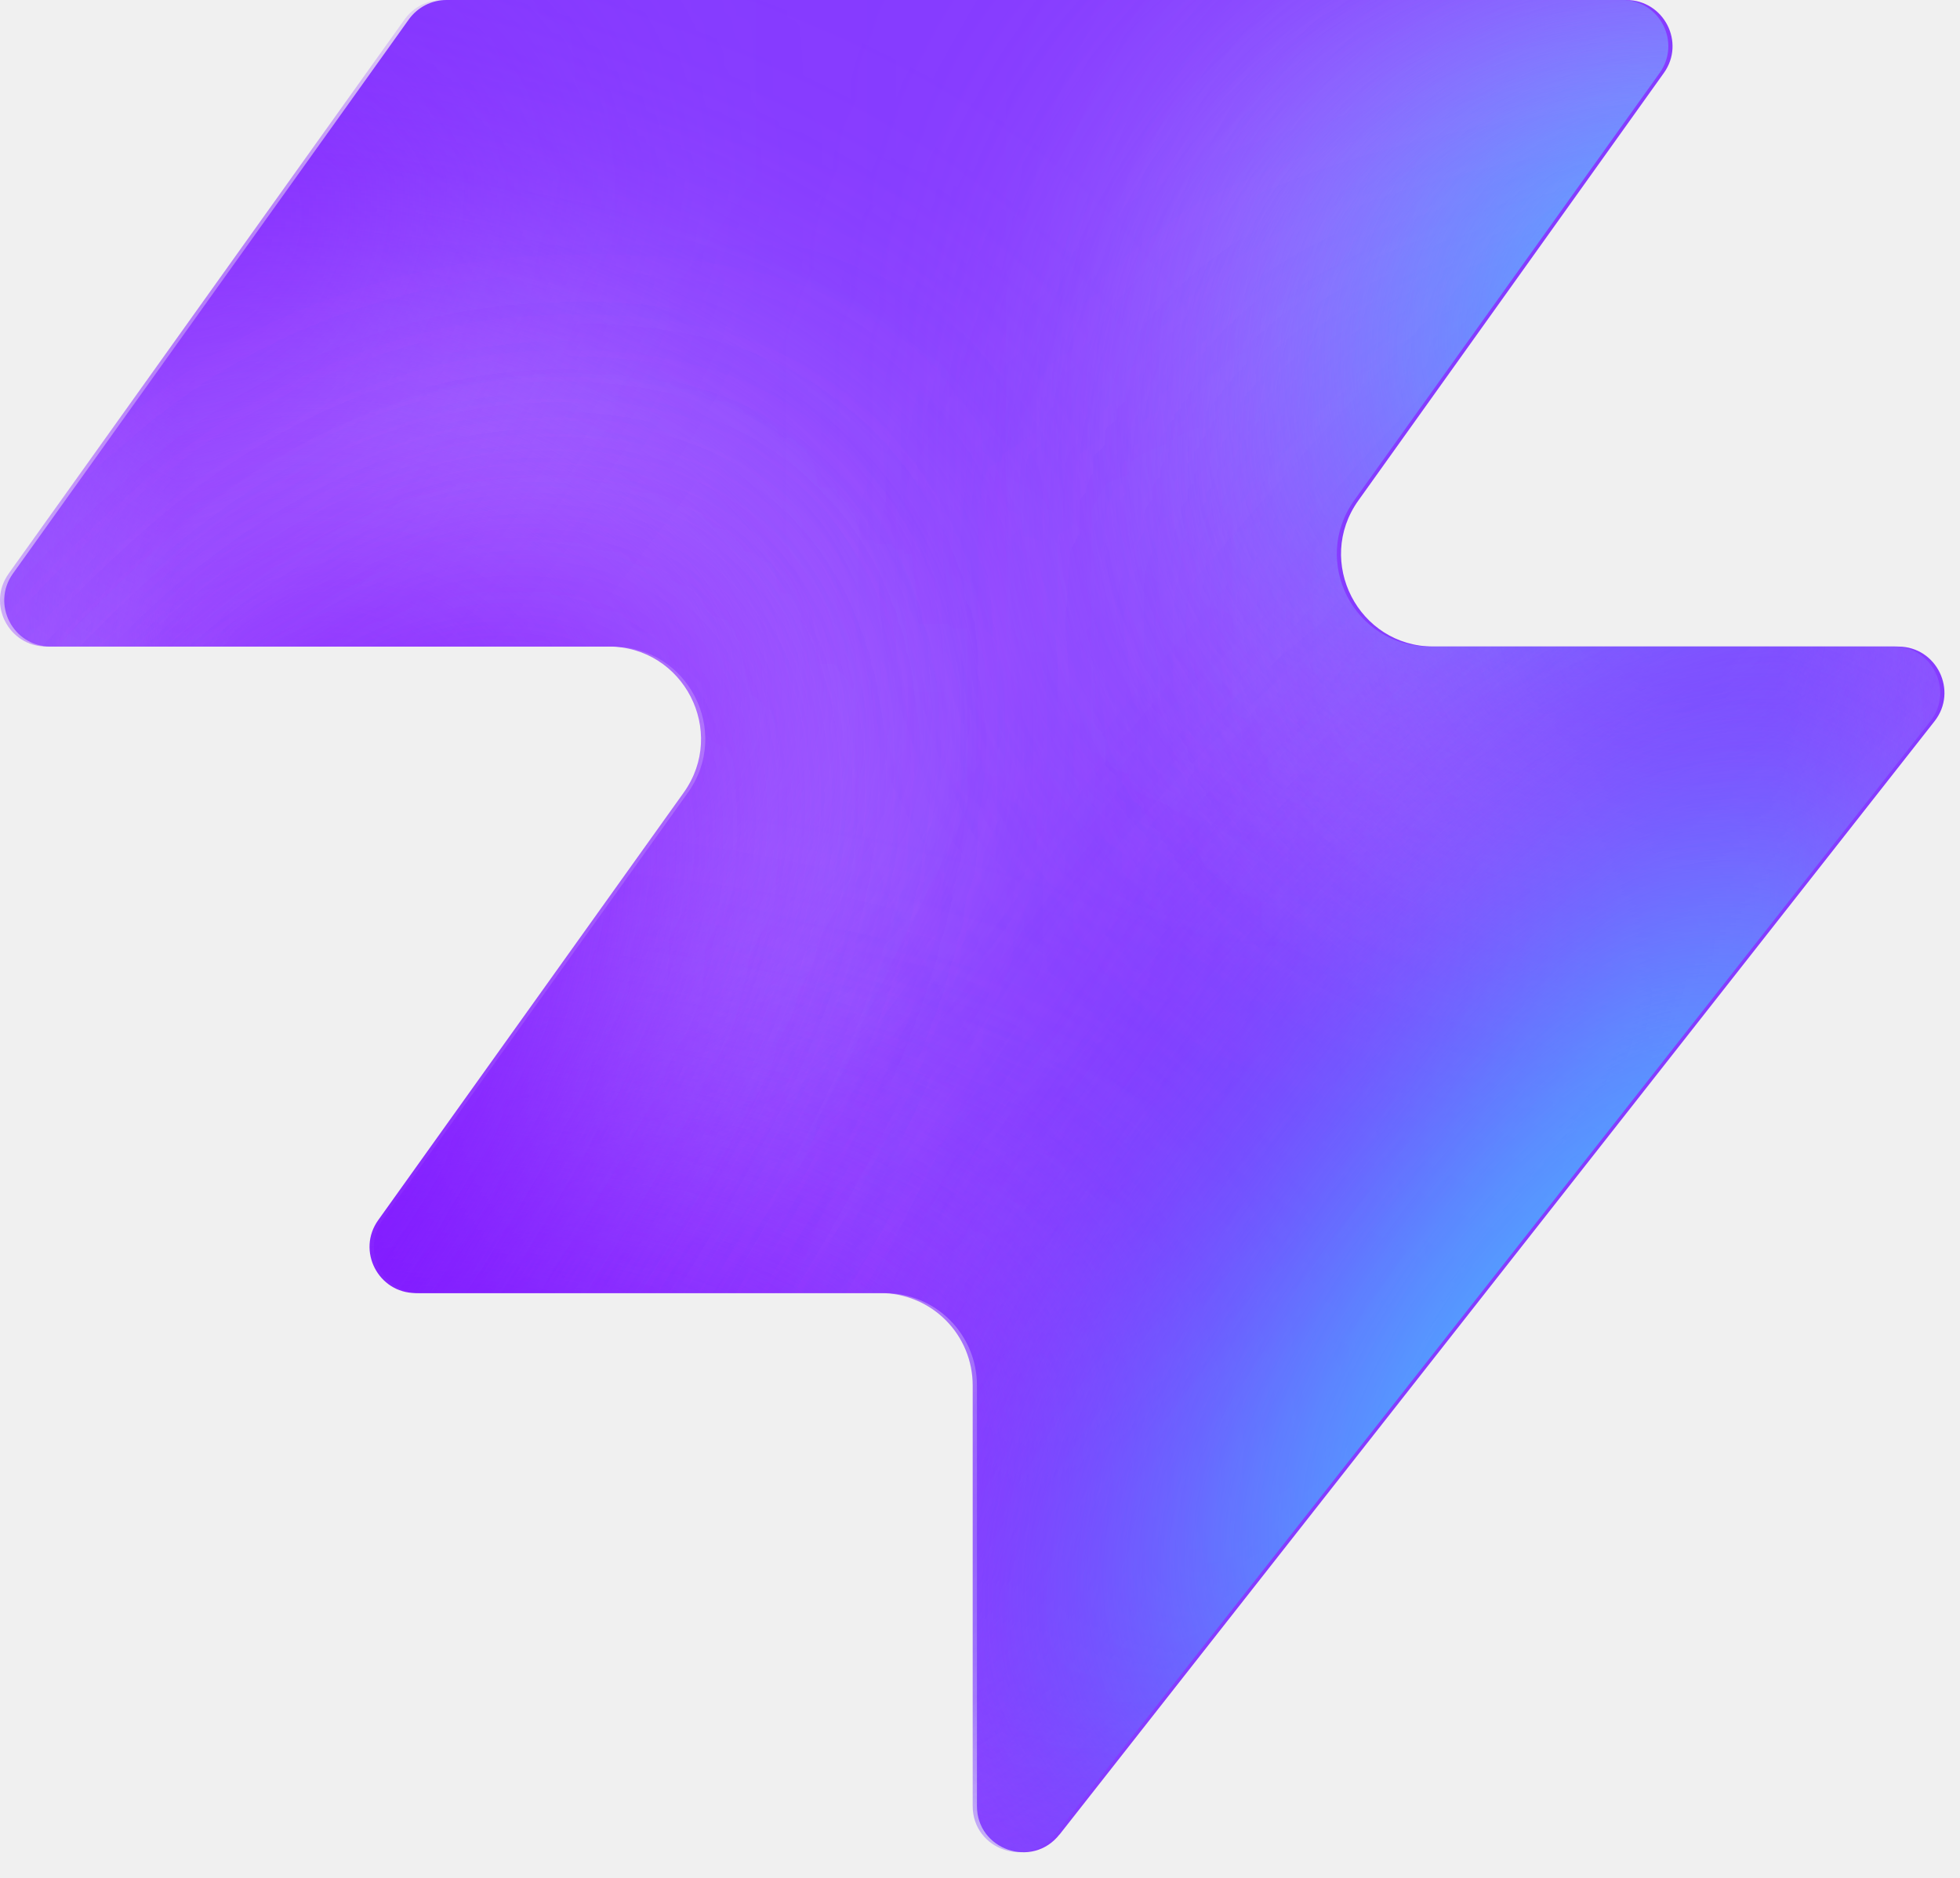
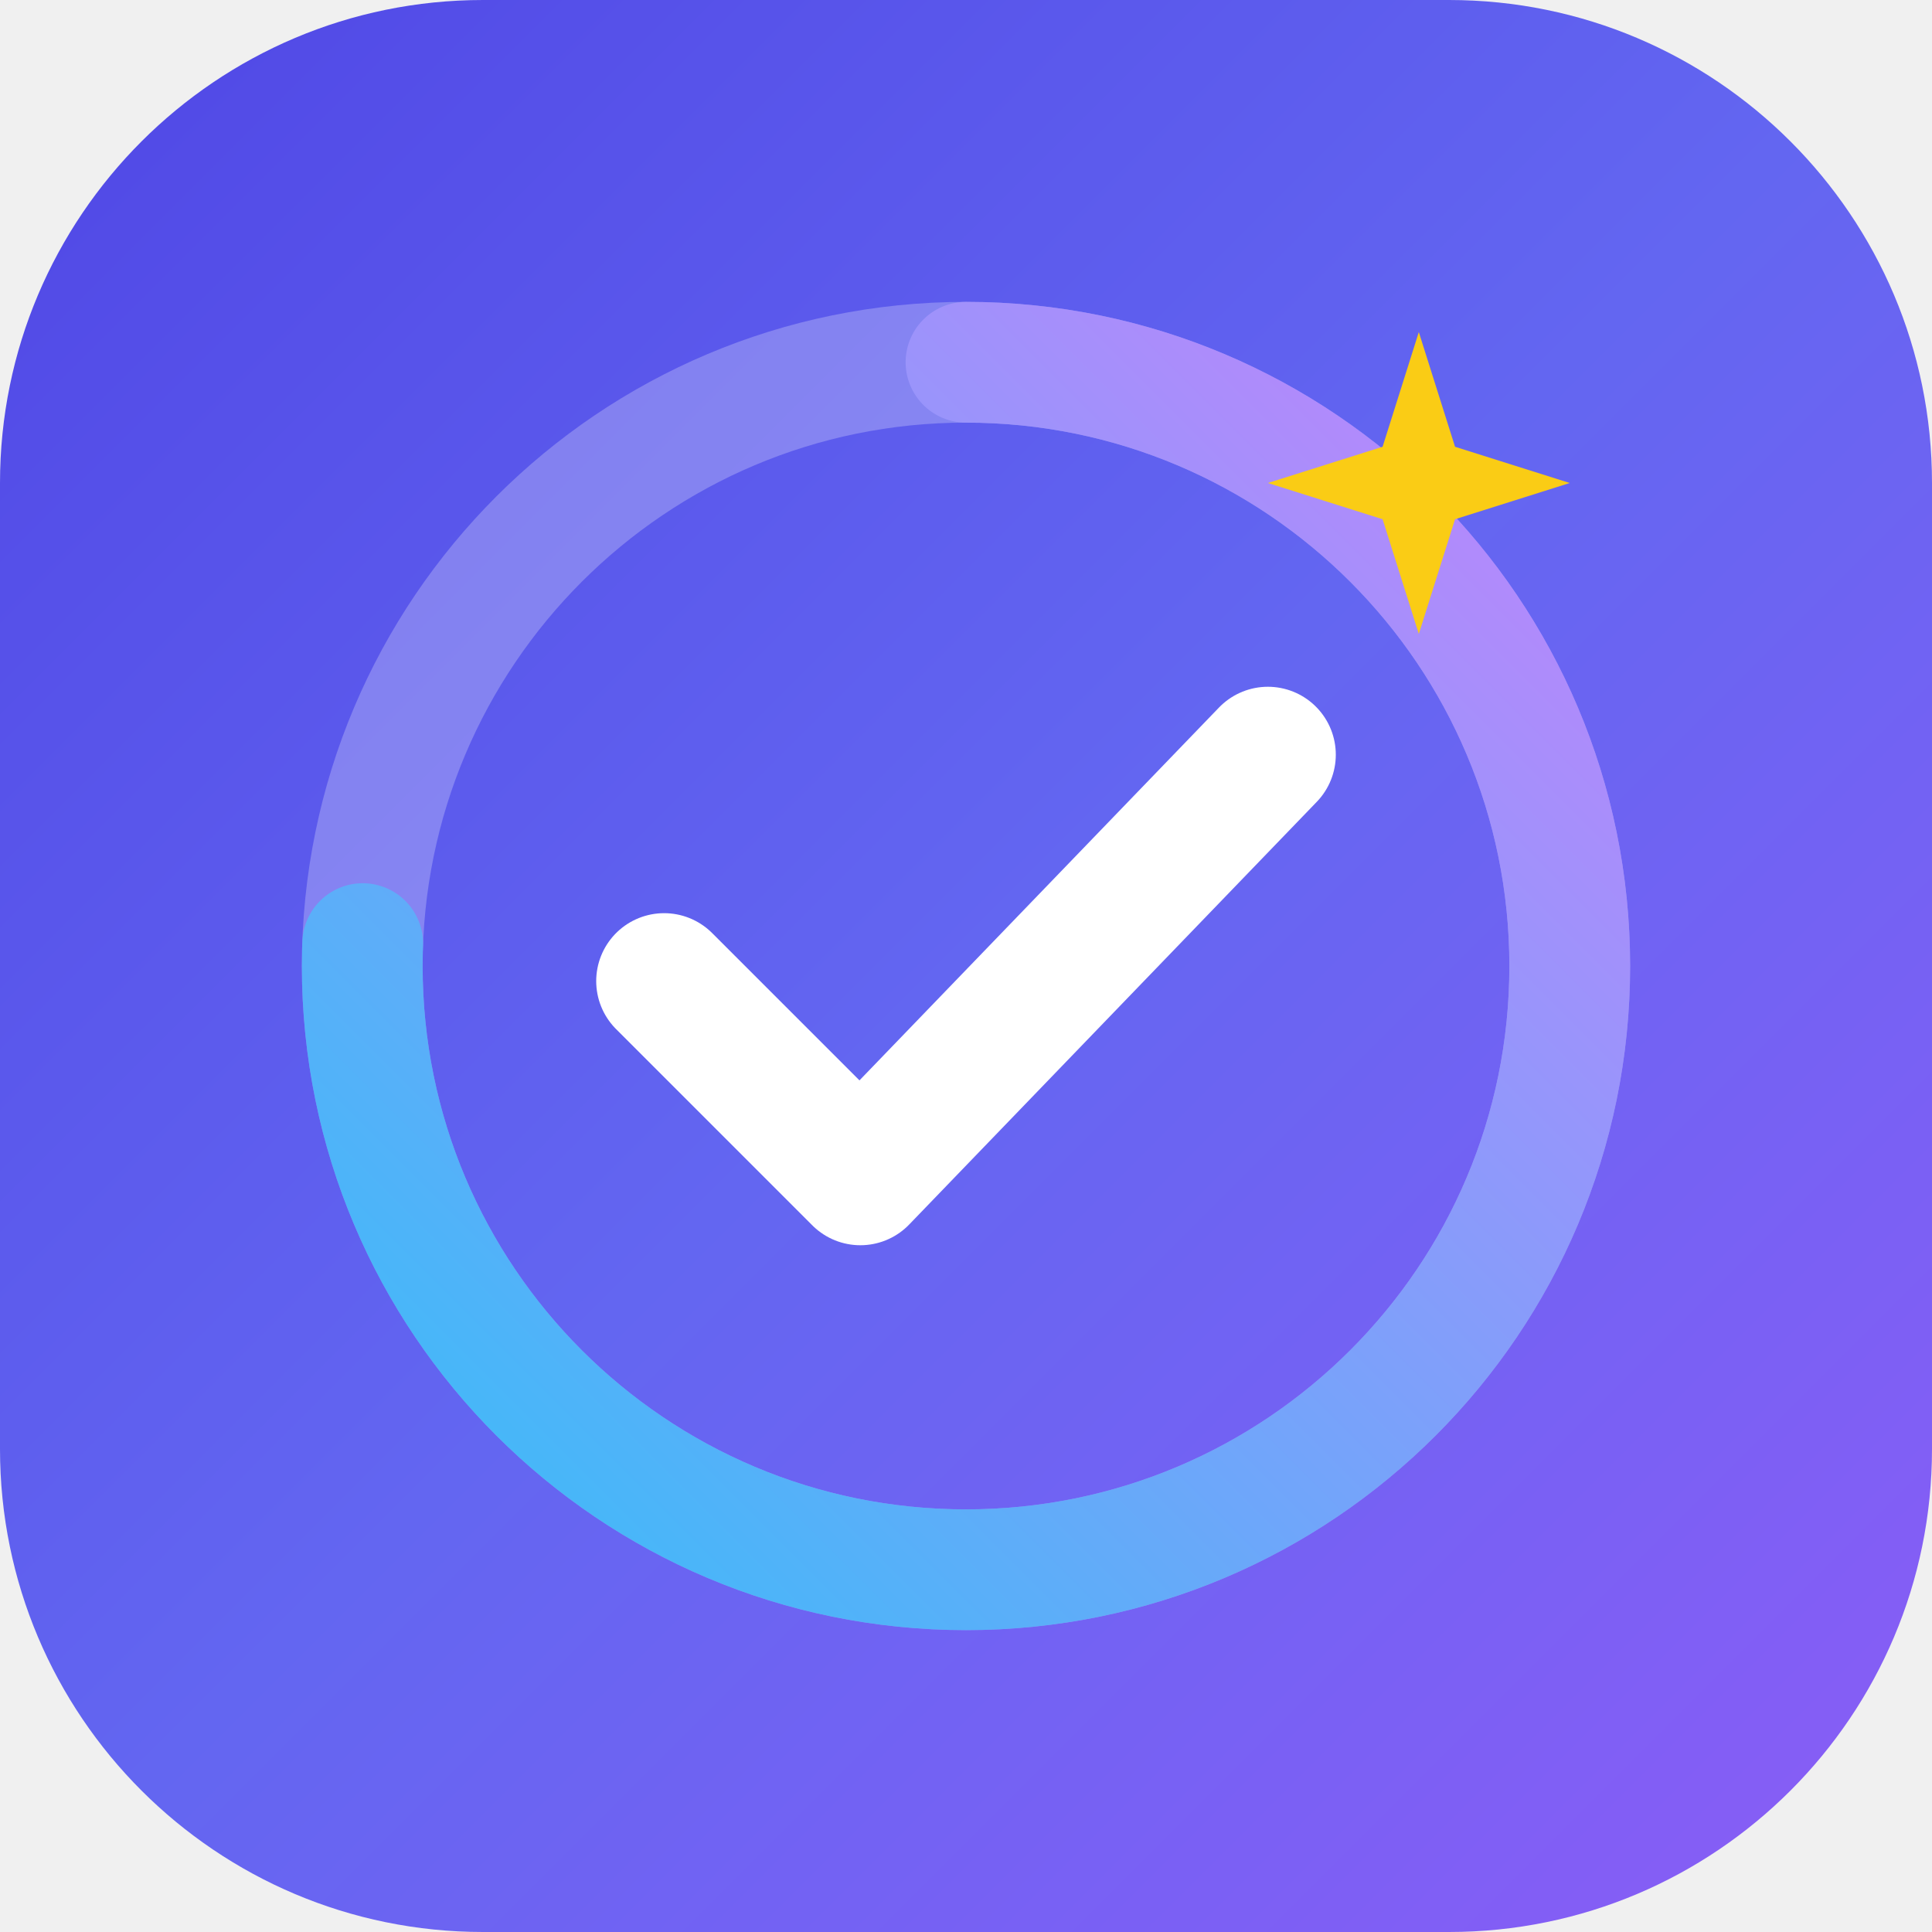
- <svg xmlns="http://www.w3.org/2000/svg" width="48" height="46" fill="none" viewBox="0 0 48 46">
-   <path fill="#863bff" d="M25.946 44.938c-.664.845-2.021.375-2.021-.698V33.937a2.26 2.26 0 0 0-2.262-2.262H10.287c-.92 0-1.456-1.04-.92-1.788l7.48-10.471c1.07-1.497 0-3.578-1.842-3.578H1.237c-.92 0-1.456-1.04-.92-1.788L10.013.474c.214-.297.556-.474.92-.474h28.894c.92 0 1.456 1.04.92 1.788l-7.48 10.471c-1.07 1.498 0 3.579 1.842 3.579h11.377c.943 0 1.473 1.088.89 1.83L25.947 44.94z" style="fill:#863bff;fill:color(display-p3 .525 .23 1);fill-opacity:1" />
-   <mask id="a" width="48" height="46" x="0" y="0" maskUnits="userSpaceOnUse" style="mask-type:alpha">
-     <path fill="#000" d="M25.842 44.938c-.664.844-2.021.375-2.021-.698V33.937a2.26 2.26 0 0 0-2.262-2.262H10.183c-.92 0-1.456-1.04-.92-1.788l7.48-10.471c1.07-1.498 0-3.579-1.842-3.579H1.133c-.92 0-1.456-1.04-.92-1.787L9.91.473c.214-.297.556-.474.92-.474h28.894c.92 0 1.456 1.04.92 1.788l-7.48 10.471c-1.07 1.498 0 3.578 1.842 3.578h11.377c.943 0 1.473 1.088.89 1.832L25.843 44.94z" style="fill:#000;fill-opacity:1" />
-   </mask>
-   <g mask="url(#a)">
-     <g filter="url(#b)">
-       <ellipse cx="5.508" cy="14.704" fill="#ede6ff" rx="5.508" ry="14.704" style="fill:#ede6ff;fill:color(display-p3 .927 .903 1);fill-opacity:1" transform="matrix(.00324 1 1 -.00324 -4.47 31.516)" />
-     </g>
-     <g filter="url(#c)">
-       <ellipse cx="10.399" cy="29.851" fill="#ede6ff" rx="10.399" ry="29.851" style="fill:#ede6ff;fill:color(display-p3 .927 .903 1);fill-opacity:1" transform="matrix(.00324 1 1 -.00324 -39.328 7.883)" />
-     </g>
-     <g filter="url(#d)">
-       <ellipse cx="5.508" cy="30.487" fill="#7e14ff" rx="5.508" ry="30.487" style="fill:#7e14ff;fill:color(display-p3 .492 .077 1);fill-opacity:1" transform="rotate(89.814 -25.913 -14.639)scale(1 -1)" />
-     </g>
-     <g filter="url(#e)">
-       <ellipse cx="5.508" cy="30.599" fill="#7e14ff" rx="5.508" ry="30.599" style="fill:#7e14ff;fill:color(display-p3 .492 .077 1);fill-opacity:1" transform="rotate(89.814 -32.644 -3.334)scale(1 -1)" />
-     </g>
-     <g filter="url(#f)">
-       <ellipse cx="5.508" cy="30.599" fill="#7e14ff" rx="5.508" ry="30.599" style="fill:#7e14ff;fill:color(display-p3 .492 .077 1);fill-opacity:1" transform="matrix(.00324 1 1 -.00324 -34.34 30.47)" />
-     </g>
-     <g filter="url(#g)">
-       <ellipse cx="14.072" cy="22.078" fill="#ede6ff" rx="14.072" ry="22.078" style="fill:#ede6ff;fill:color(display-p3 .927 .903 1);fill-opacity:1" transform="rotate(93.35 24.506 48.493)scale(-1 1)" />
-     </g>
-     <g filter="url(#h)">
-       <ellipse cx="3.47" cy="21.501" fill="#7e14ff" rx="3.47" ry="21.501" style="fill:#7e14ff;fill:color(display-p3 .492 .077 1);fill-opacity:1" transform="rotate(89.009 28.708 47.59)scale(-1 1)" />
-     </g>
-     <g filter="url(#i)">
-       <ellipse cx="3.47" cy="21.501" fill="#7e14ff" rx="3.47" ry="21.501" style="fill:#7e14ff;fill:color(display-p3 .492 .077 1);fill-opacity:1" transform="rotate(89.009 28.708 47.59)scale(-1 1)" />
-     </g>
-     <g filter="url(#j)">
-       <ellipse cx=".387" cy="8.972" fill="#7e14ff" rx="4.407" ry="29.108" style="fill:#7e14ff;fill:color(display-p3 .492 .077 1);fill-opacity:1" transform="rotate(39.51 .387 8.972)" />
-     </g>
-     <g filter="url(#k)">
-       <ellipse cx="47.523" cy="-6.092" fill="#7e14ff" rx="4.407" ry="29.108" style="fill:#7e14ff;fill:color(display-p3 .492 .077 1);fill-opacity:1" transform="rotate(37.892 47.523 -6.092)" />
-     </g>
-     <g filter="url(#l)">
-       <ellipse cx="41.412" cy="6.333" fill="#47bfff" rx="5.971" ry="9.665" style="fill:#47bfff;fill:color(display-p3 .28 .748 1);fill-opacity:1" transform="rotate(37.892 41.412 6.333)" />
-     </g>
-     <g filter="url(#m)">
-       <ellipse cx="-1.879" cy="38.332" fill="#7e14ff" rx="4.407" ry="29.108" style="fill:#7e14ff;fill:color(display-p3 .492 .077 1);fill-opacity:1" transform="rotate(37.892 -1.88 38.332)" />
-     </g>
-     <g filter="url(#n)">
-       <ellipse cx="-1.879" cy="38.332" fill="#7e14ff" rx="4.407" ry="29.108" style="fill:#7e14ff;fill:color(display-p3 .492 .077 1);fill-opacity:1" transform="rotate(37.892 -1.88 38.332)" />
-     </g>
-     <g filter="url(#o)">
-       <ellipse cx="35.651" cy="29.907" fill="#7e14ff" rx="4.407" ry="29.108" style="fill:#7e14ff;fill:color(display-p3 .492 .077 1);fill-opacity:1" transform="rotate(37.892 35.651 29.907)" />
-     </g>
-     <g filter="url(#p)">
-       <ellipse cx="38.418" cy="32.4" fill="#47bfff" rx="5.971" ry="15.297" style="fill:#47bfff;fill:color(display-p3 .28 .748 1);fill-opacity:1" transform="rotate(37.892 38.418 32.4)" />
-     </g>
-   </g>
+ <svg xmlns="http://www.w3.org/2000/svg" viewBox="0 0 64 64" width="64" height="64">
  <defs>
-     <filter id="b" width="60.045" height="41.654" x="-19.77" y="16.149" color-interpolation-filters="sRGB" filterUnits="userSpaceOnUse">
-       <feFlood flood-opacity="0" result="BackgroundImageFix" />
-       <feBlend in="SourceGraphic" in2="BackgroundImageFix" result="shape" />
-       <feGaussianBlur result="effect1_foregroundBlur_2002_17158" stdDeviation="7.659" />
-     </filter>
-     <filter id="c" width="90.34" height="51.437" x="-54.613" y="-7.533" color-interpolation-filters="sRGB" filterUnits="userSpaceOnUse">
-       <feFlood flood-opacity="0" result="BackgroundImageFix" />
-       <feBlend in="SourceGraphic" in2="BackgroundImageFix" result="shape" />
-       <feGaussianBlur result="effect1_foregroundBlur_2002_17158" stdDeviation="7.659" />
-     </filter>
-     <filter id="d" width="79.355" height="29.4" x="-49.64" y="2.03" color-interpolation-filters="sRGB" filterUnits="userSpaceOnUse">
-       <feFlood flood-opacity="0" result="BackgroundImageFix" />
-       <feBlend in="SourceGraphic" in2="BackgroundImageFix" result="shape" />
-       <feGaussianBlur result="effect1_foregroundBlur_2002_17158" stdDeviation="4.596" />
-     </filter>
-     <filter id="e" width="79.579" height="29.4" x="-45.045" y="20.029" color-interpolation-filters="sRGB" filterUnits="userSpaceOnUse">
-       <feFlood flood-opacity="0" result="BackgroundImageFix" />
-       <feBlend in="SourceGraphic" in2="BackgroundImageFix" result="shape" />
-       <feGaussianBlur result="effect1_foregroundBlur_2002_17158" stdDeviation="4.596" />
-     </filter>
-     <filter id="f" width="79.579" height="29.4" x="-43.513" y="21.178" color-interpolation-filters="sRGB" filterUnits="userSpaceOnUse">
-       <feFlood flood-opacity="0" result="BackgroundImageFix" />
-       <feBlend in="SourceGraphic" in2="BackgroundImageFix" result="shape" />
-       <feGaussianBlur result="effect1_foregroundBlur_2002_17158" stdDeviation="4.596" />
-     </filter>
-     <filter id="g" width="74.749" height="58.852" x="15.756" y="-17.901" color-interpolation-filters="sRGB" filterUnits="userSpaceOnUse">
-       <feFlood flood-opacity="0" result="BackgroundImageFix" />
-       <feBlend in="SourceGraphic" in2="BackgroundImageFix" result="shape" />
-       <feGaussianBlur result="effect1_foregroundBlur_2002_17158" stdDeviation="7.659" />
-     </filter>
-     <filter id="h" width="61.377" height="25.362" x="23.548" y="2.284" color-interpolation-filters="sRGB" filterUnits="userSpaceOnUse">
-       <feFlood flood-opacity="0" result="BackgroundImageFix" />
-       <feBlend in="SourceGraphic" in2="BackgroundImageFix" result="shape" />
-       <feGaussianBlur result="effect1_foregroundBlur_2002_17158" stdDeviation="4.596" />
-     </filter>
-     <filter id="i" width="61.377" height="25.362" x="23.548" y="2.284" color-interpolation-filters="sRGB" filterUnits="userSpaceOnUse">
-       <feFlood flood-opacity="0" result="BackgroundImageFix" />
-       <feBlend in="SourceGraphic" in2="BackgroundImageFix" result="shape" />
-       <feGaussianBlur result="effect1_foregroundBlur_2002_17158" stdDeviation="4.596" />
-     </filter>
-     <filter id="j" width="56.045" height="63.649" x="-27.636" y="-22.853" color-interpolation-filters="sRGB" filterUnits="userSpaceOnUse">
-       <feFlood flood-opacity="0" result="BackgroundImageFix" />
-       <feBlend in="SourceGraphic" in2="BackgroundImageFix" result="shape" />
-       <feGaussianBlur result="effect1_foregroundBlur_2002_17158" stdDeviation="4.596" />
-     </filter>
-     <filter id="k" width="54.814" height="64.646" x="20.116" y="-38.415" color-interpolation-filters="sRGB" filterUnits="userSpaceOnUse">
-       <feFlood flood-opacity="0" result="BackgroundImageFix" />
-       <feBlend in="SourceGraphic" in2="BackgroundImageFix" result="shape" />
-       <feGaussianBlur result="effect1_foregroundBlur_2002_17158" stdDeviation="4.596" />
-     </filter>
-     <filter id="l" width="33.541" height="35.313" x="24.641" y="-11.323" color-interpolation-filters="sRGB" filterUnits="userSpaceOnUse">
-       <feFlood flood-opacity="0" result="BackgroundImageFix" />
-       <feBlend in="SourceGraphic" in2="BackgroundImageFix" result="shape" />
-       <feGaussianBlur result="effect1_foregroundBlur_2002_17158" stdDeviation="4.596" />
-     </filter>
-     <filter id="m" width="54.814" height="64.646" x="-29.286" y="6.009" color-interpolation-filters="sRGB" filterUnits="userSpaceOnUse">
-       <feFlood flood-opacity="0" result="BackgroundImageFix" />
-       <feBlend in="SourceGraphic" in2="BackgroundImageFix" result="shape" />
-       <feGaussianBlur result="effect1_foregroundBlur_2002_17158" stdDeviation="4.596" />
-     </filter>
-     <filter id="n" width="54.814" height="64.646" x="-29.286" y="6.009" color-interpolation-filters="sRGB" filterUnits="userSpaceOnUse">
-       <feFlood flood-opacity="0" result="BackgroundImageFix" />
-       <feBlend in="SourceGraphic" in2="BackgroundImageFix" result="shape" />
-       <feGaussianBlur result="effect1_foregroundBlur_2002_17158" stdDeviation="4.596" />
-     </filter>
-     <filter id="o" width="54.814" height="64.646" x="8.244" y="-2.416" color-interpolation-filters="sRGB" filterUnits="userSpaceOnUse">
-       <feFlood flood-opacity="0" result="BackgroundImageFix" />
-       <feBlend in="SourceGraphic" in2="BackgroundImageFix" result="shape" />
-       <feGaussianBlur result="effect1_foregroundBlur_2002_17158" stdDeviation="4.596" />
-     </filter>
-     <filter id="p" width="39.409" height="43.623" x="18.713" y="10.588" color-interpolation-filters="sRGB" filterUnits="userSpaceOnUse">
-       <feFlood flood-opacity="0" result="BackgroundImageFix" />
-       <feBlend in="SourceGraphic" in2="BackgroundImageFix" result="shape" />
-       <feGaussianBlur result="effect1_foregroundBlur_2002_17158" stdDeviation="4.596" />
-     </filter>
+     <linearGradient id="bgGrad" x1="0%" y1="0%" x2="100%" y2="100%">
+       <stop offset="0%" stop-color="#4f46e5" />
+       <stop offset="50%" stop-color="#6366f1" />
+       <stop offset="100%" stop-color="#8b5cf6" />
+     </linearGradient>
+     <linearGradient id="ringGrad" x1="0%" y1="0%" x2="100%" y2="100%">
+       <stop offset="0%" stop-color="#38bdf8" />
+       <stop offset="100%" stop-color="#c084fc" />
+     </linearGradient>
  </defs>
+   <rect width="64" height="64" rx="16" fill="url(#bgGrad)" />
+   <circle cx="32" cy="32" r="20" fill="none" stroke="rgba(255, 255, 255, 0.25)" stroke-width="4" />
+   <circle cx="32" cy="32" r="20" fill="none" stroke="url(#ringGrad)" stroke-width="4" stroke-dasharray="95 35" stroke-linecap="round" transform="rotate(-90 32 32)" />
+   <path d="M22 32.5 L28.5 39 L42 25" fill="none" stroke="#ffffff" stroke-width="4.5" stroke-linecap="round" stroke-linejoin="round" />
+   <path d="M47 11 L48.2 14.8 L52 16 L48.2 17.2 L47 21 L45.8 17.2 L42 16 L45.8 14.8 Z" fill="#facc15" />
</svg>
